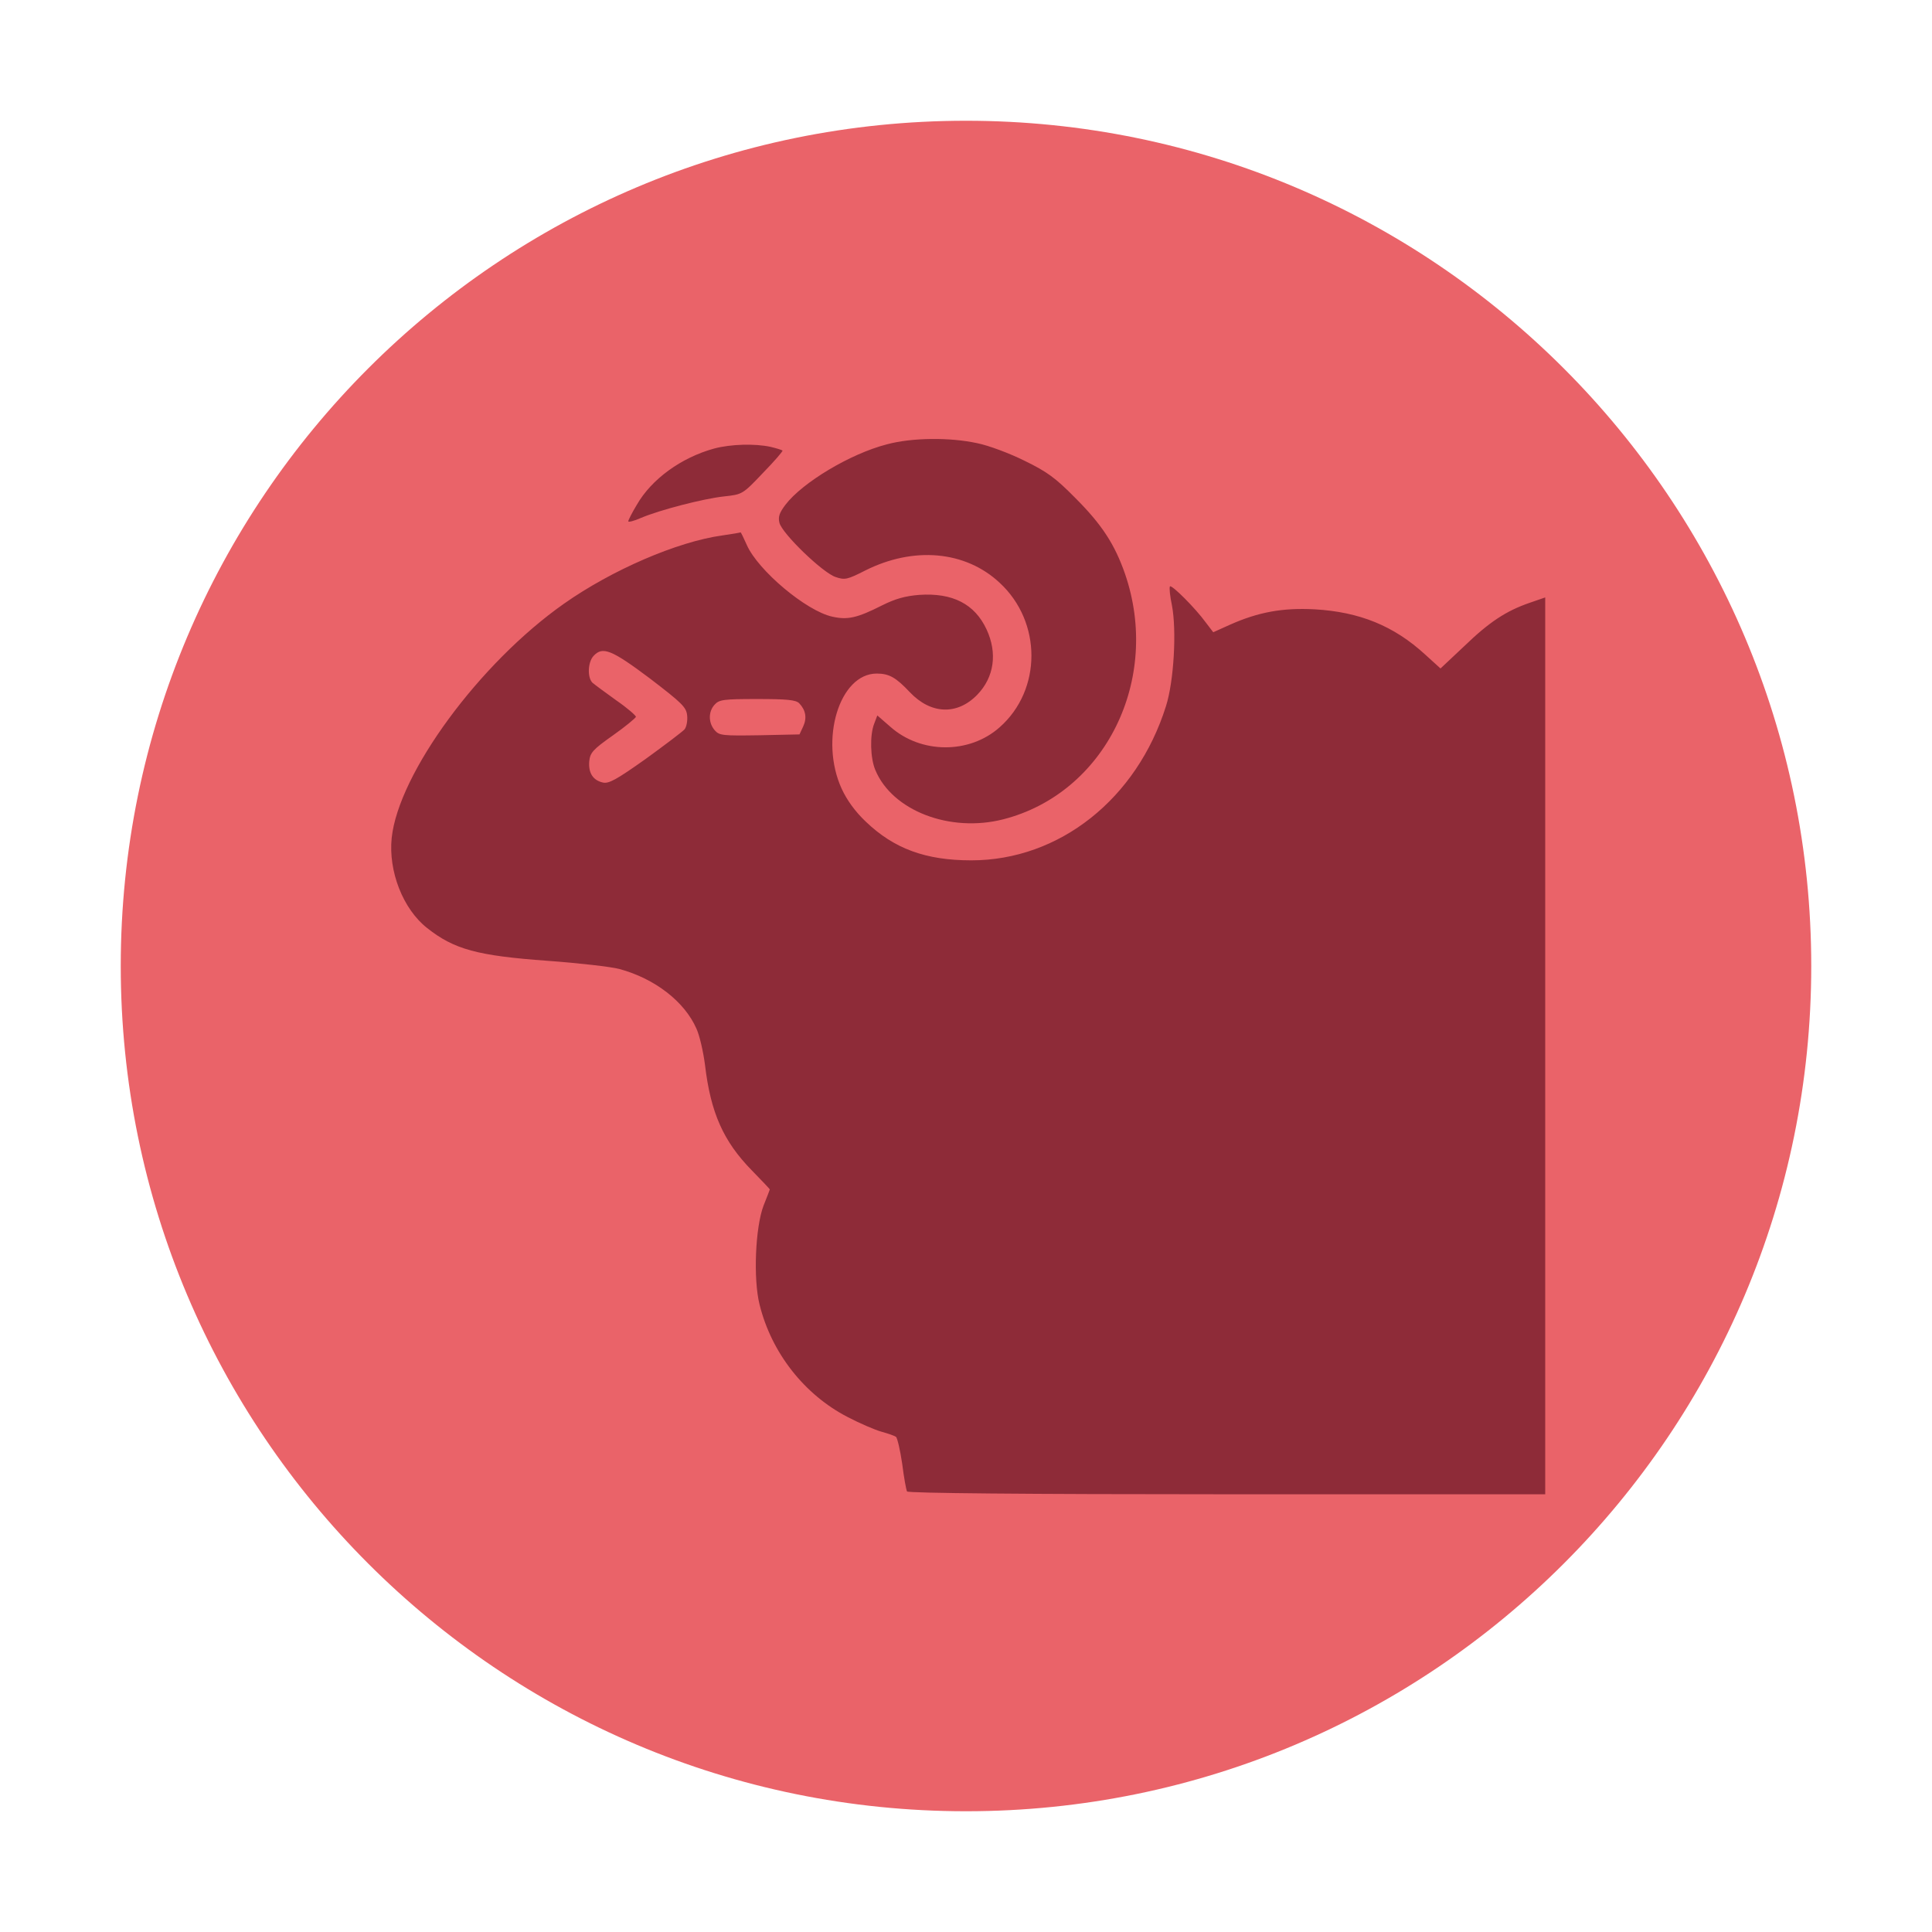
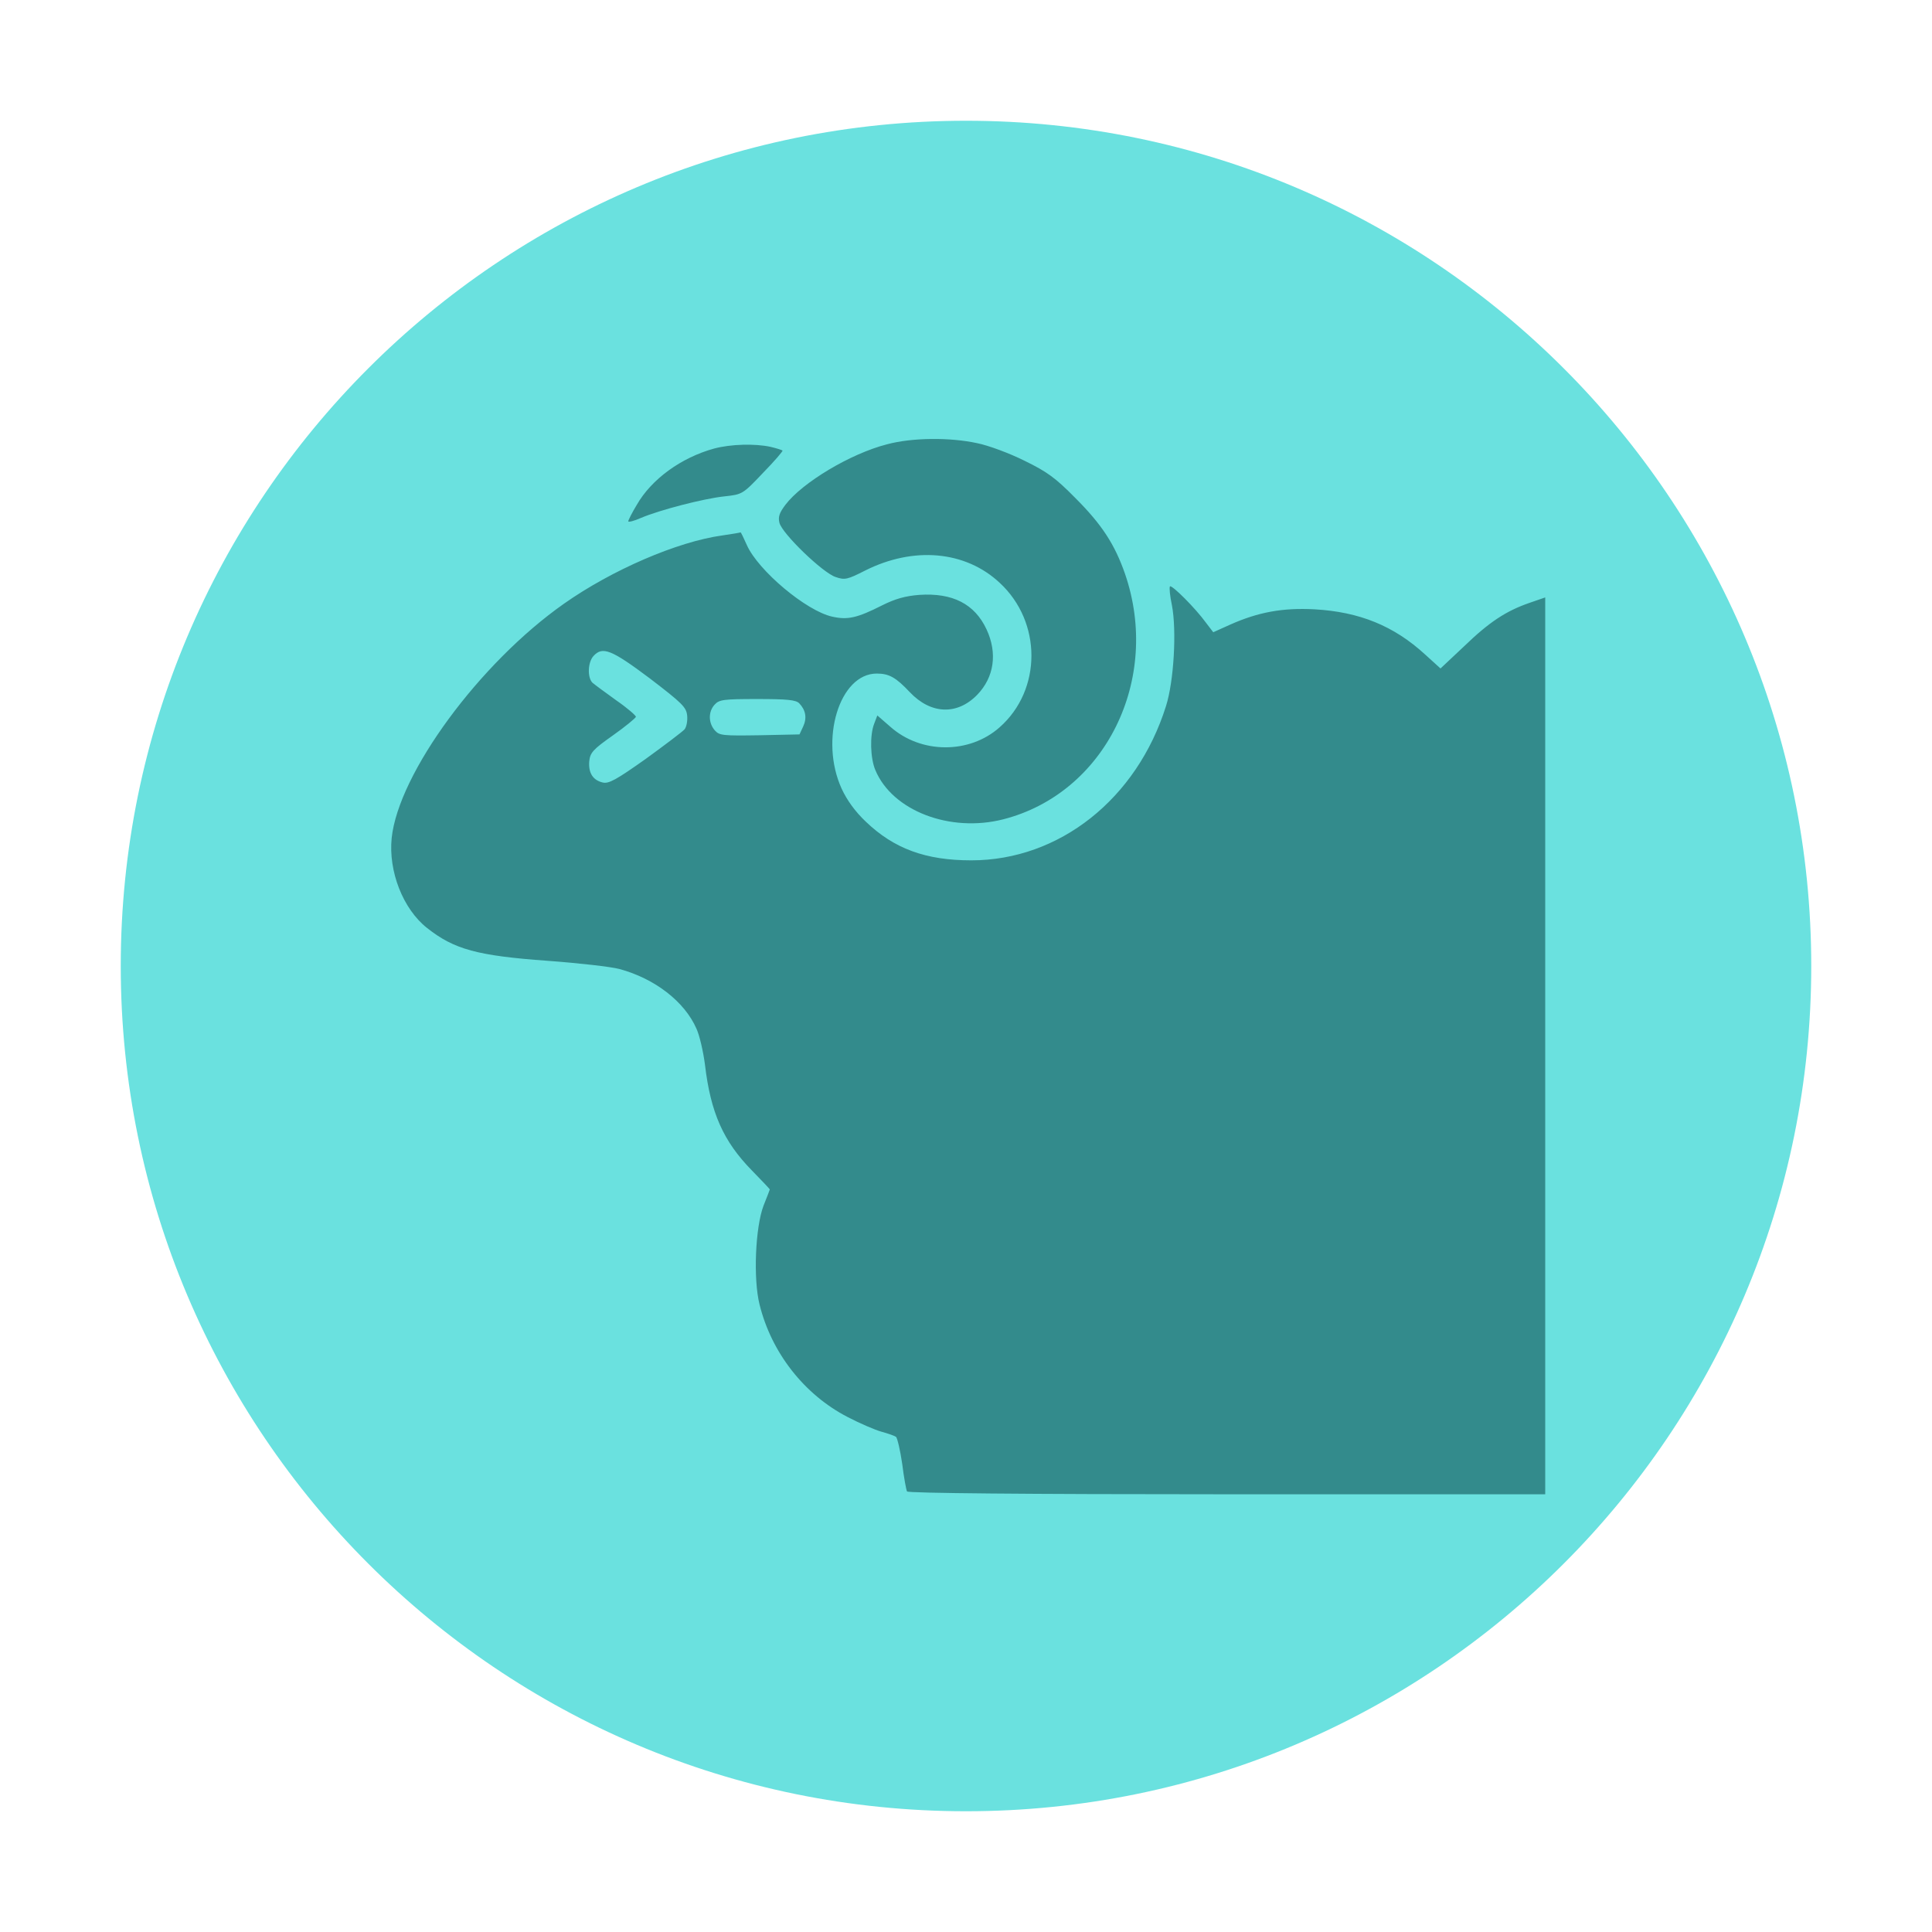
<svg xmlns="http://www.w3.org/2000/svg" width="1024" height="1024" viewBox="0 0 1024 1024" role="img" aria-labelledby="title desc">
-   <circle cx="512" cy="512" r="448" fill="#ea6369" />
-   <path id="ram" d="M2794 3710 c-129 -33 -299 -135 -359 -214 -21 -28 -26 -42 -21 -63 9 -38 154 -178 199 -192 32 -11 41 -9 104 23 171 86 354 70 475 -43 150 -138 150 -379 0 -511 -107 -95 -278 -94 -386 2 l-46 40 -11 -29 c-16 -40 -14 -122 4 -164 60 -144 264 -222 452 -174 360 92 559 494 430 868 -36 103 -81 173 -175 267 -71 72 -100 93 -180 132 -52 26 -127 54 -167 62 -96 21 -230 20 -319 -4z M2183 3695 c-116 -32 -221 -108 -273 -199 -17 -28 -30 -54 -30 -58 0 -4 20 1 45 12 66 28 220 68 294 76 64 7 65 7 137 83 40 41 71 77 69 79 -2 2 -21 8 -42 13 -55 12 -140 10 -200 -6z M2212 3388 c-159 -22 -390 -122 -559 -241 -299 -210 -585 -600 -609 -828 -12 -118 40 -251 125 -318 96 -76 178 -98 426 -116 110 -8 224 -21 254 -29 125 -34 230 -115 272 -211 11 -24 24 -81 30 -127 20 -170 65 -271 166 -374 34 -35 63 -65 63 -67 0 -1 -10 -27 -22 -57 -29 -76 -37 -259 -14 -350 42 -170 158 -318 311 -397 44 -23 98 -46 120 -52 22 -6 45 -14 51 -18 5 -5 15 -48 22 -96 6 -48 14 -92 17 -97 4 -6 415 -10 1131 -10 l1124 0 0 1584 0 1585 -55 -19 c-84 -29 -143 -68 -232 -154 l-83 -78 -54 49 c-111 102 -233 151 -391 160 -113 6 -199 -10 -298 -54 l-60 -27 -26 34 c-37 51 -120 134 -127 128 -3 -4 0 -34 7 -67 17 -89 7 -268 -21 -356 -103 -328 -377 -545 -688 -545 -161 0 -273 41 -373 137 -37 35 -66 75 -85 116 -79 173 -8 407 124 407 44 0 68 -14 117 -66 74 -78 167 -82 238 -9 60 62 72 147 33 231 -42 90 -120 130 -238 122 -50 -4 -85 -14 -131 -37 -89 -45 -122 -52 -176 -40 -92 20 -262 163 -302 253 -11 25 -21 45 -22 45 -1 -1 -30 -6 -65 -11z m-256 -505 c115 -88 129 -102 132 -131 2 -18 -2 -40 -9 -49 -7 -8 -69 -55 -138 -105 -103 -73 -130 -88 -151 -83 -35 8 -51 34 -48 74 3 31 12 42 83 92 44 31 80 61 82 66 1 4 -30 31 -69 58 -39 28 -77 56 -85 63 -18 19 -16 72 4 94 32 35 63 23 199 -79z m528 -88 c23 -24 28 -52 14 -82 l-13 -28 -141 -3 c-130 -2 -142 -1 -158 17 -23 26 -24 66 -1 91 16 18 32 20 151 20 105 0 136 -3 148 -15z" transform="translate(51 792) scale(.15 -.15)" fill="#8e2b38" />
+   <circle cx="512" cy="512" r="448" fill="#6ae1df" />
+   <path id="ram" d="M2794 3710 c-129 -33 -299 -135 -359 -214 -21 -28 -26 -42 -21 -63 9 -38 154 -178 199 -192 32 -11 41 -9 104 23 171 86 354 70 475 -43 150 -138 150 -379 0 -511 -107 -95 -278 -94 -386 2 l-46 40 -11 -29 c-16 -40 -14 -122 4 -164 60 -144 264 -222 452 -174 360 92 559 494 430 868 -36 103 -81 173 -175 267 -71 72 -100 93 -180 132 -52 26 -127 54 -167 62 -96 21 -230 20 -319 -4z M2183 3695 c-116 -32 -221 -108 -273 -199 -17 -28 -30 -54 -30 -58 0 -4 20 1 45 12 66 28 220 68 294 76 64 7 65 7 137 83 40 41 71 77 69 79 -2 2 -21 8 -42 13 -55 12 -140 10 -200 -6z M2212 3388 c-159 -22 -390 -122 -559 -241 -299 -210 -585 -600 -609 -828 -12 -118 40 -251 125 -318 96 -76 178 -98 426 -116 110 -8 224 -21 254 -29 125 -34 230 -115 272 -211 11 -24 24 -81 30 -127 20 -170 65 -271 166 -374 34 -35 63 -65 63 -67 0 -1 -10 -27 -22 -57 -29 -76 -37 -259 -14 -350 42 -170 158 -318 311 -397 44 -23 98 -46 120 -52 22 -6 45 -14 51 -18 5 -5 15 -48 22 -96 6 -48 14 -92 17 -97 4 -6 415 -10 1131 -10 l1124 0 0 1584 0 1585 -55 -19 c-84 -29 -143 -68 -232 -154 l-83 -78 -54 49 c-111 102 -233 151 -391 160 -113 6 -199 -10 -298 -54 l-60 -27 -26 34 c-37 51 -120 134 -127 128 -3 -4 0 -34 7 -67 17 -89 7 -268 -21 -356 -103 -328 -377 -545 -688 -545 -161 0 -273 41 -373 137 -37 35 -66 75 -85 116 -79 173 -8 407 124 407 44 0 68 -14 117 -66 74 -78 167 -82 238 -9 60 62 72 147 33 231 -42 90 -120 130 -238 122 -50 -4 -85 -14 -131 -37 -89 -45 -122 -52 -176 -40 -92 20 -262 163 -302 253 -11 25 -21 45 -22 45 -1 -1 -30 -6 -65 -11z m-256 -505 c115 -88 129 -102 132 -131 2 -18 -2 -40 -9 -49 -7 -8 -69 -55 -138 -105 -103 -73 -130 -88 -151 -83 -35 8 -51 34 -48 74 3 31 12 42 83 92 44 31 80 61 82 66 1 4 -30 31 -69 58 -39 28 -77 56 -85 63 -18 19 -16 72 4 94 32 35 63 23 199 -79z m528 -88 c23 -24 28 -52 14 -82 l-13 -28 -141 -3 c-130 -2 -142 -1 -158 17 -23 26 -24 66 -1 91 16 18 32 20 151 20 105 0 136 -3 148 -15z" transform="translate(51 792) scale(.15 -.15)" fill="#338b8c" />
</svg>
